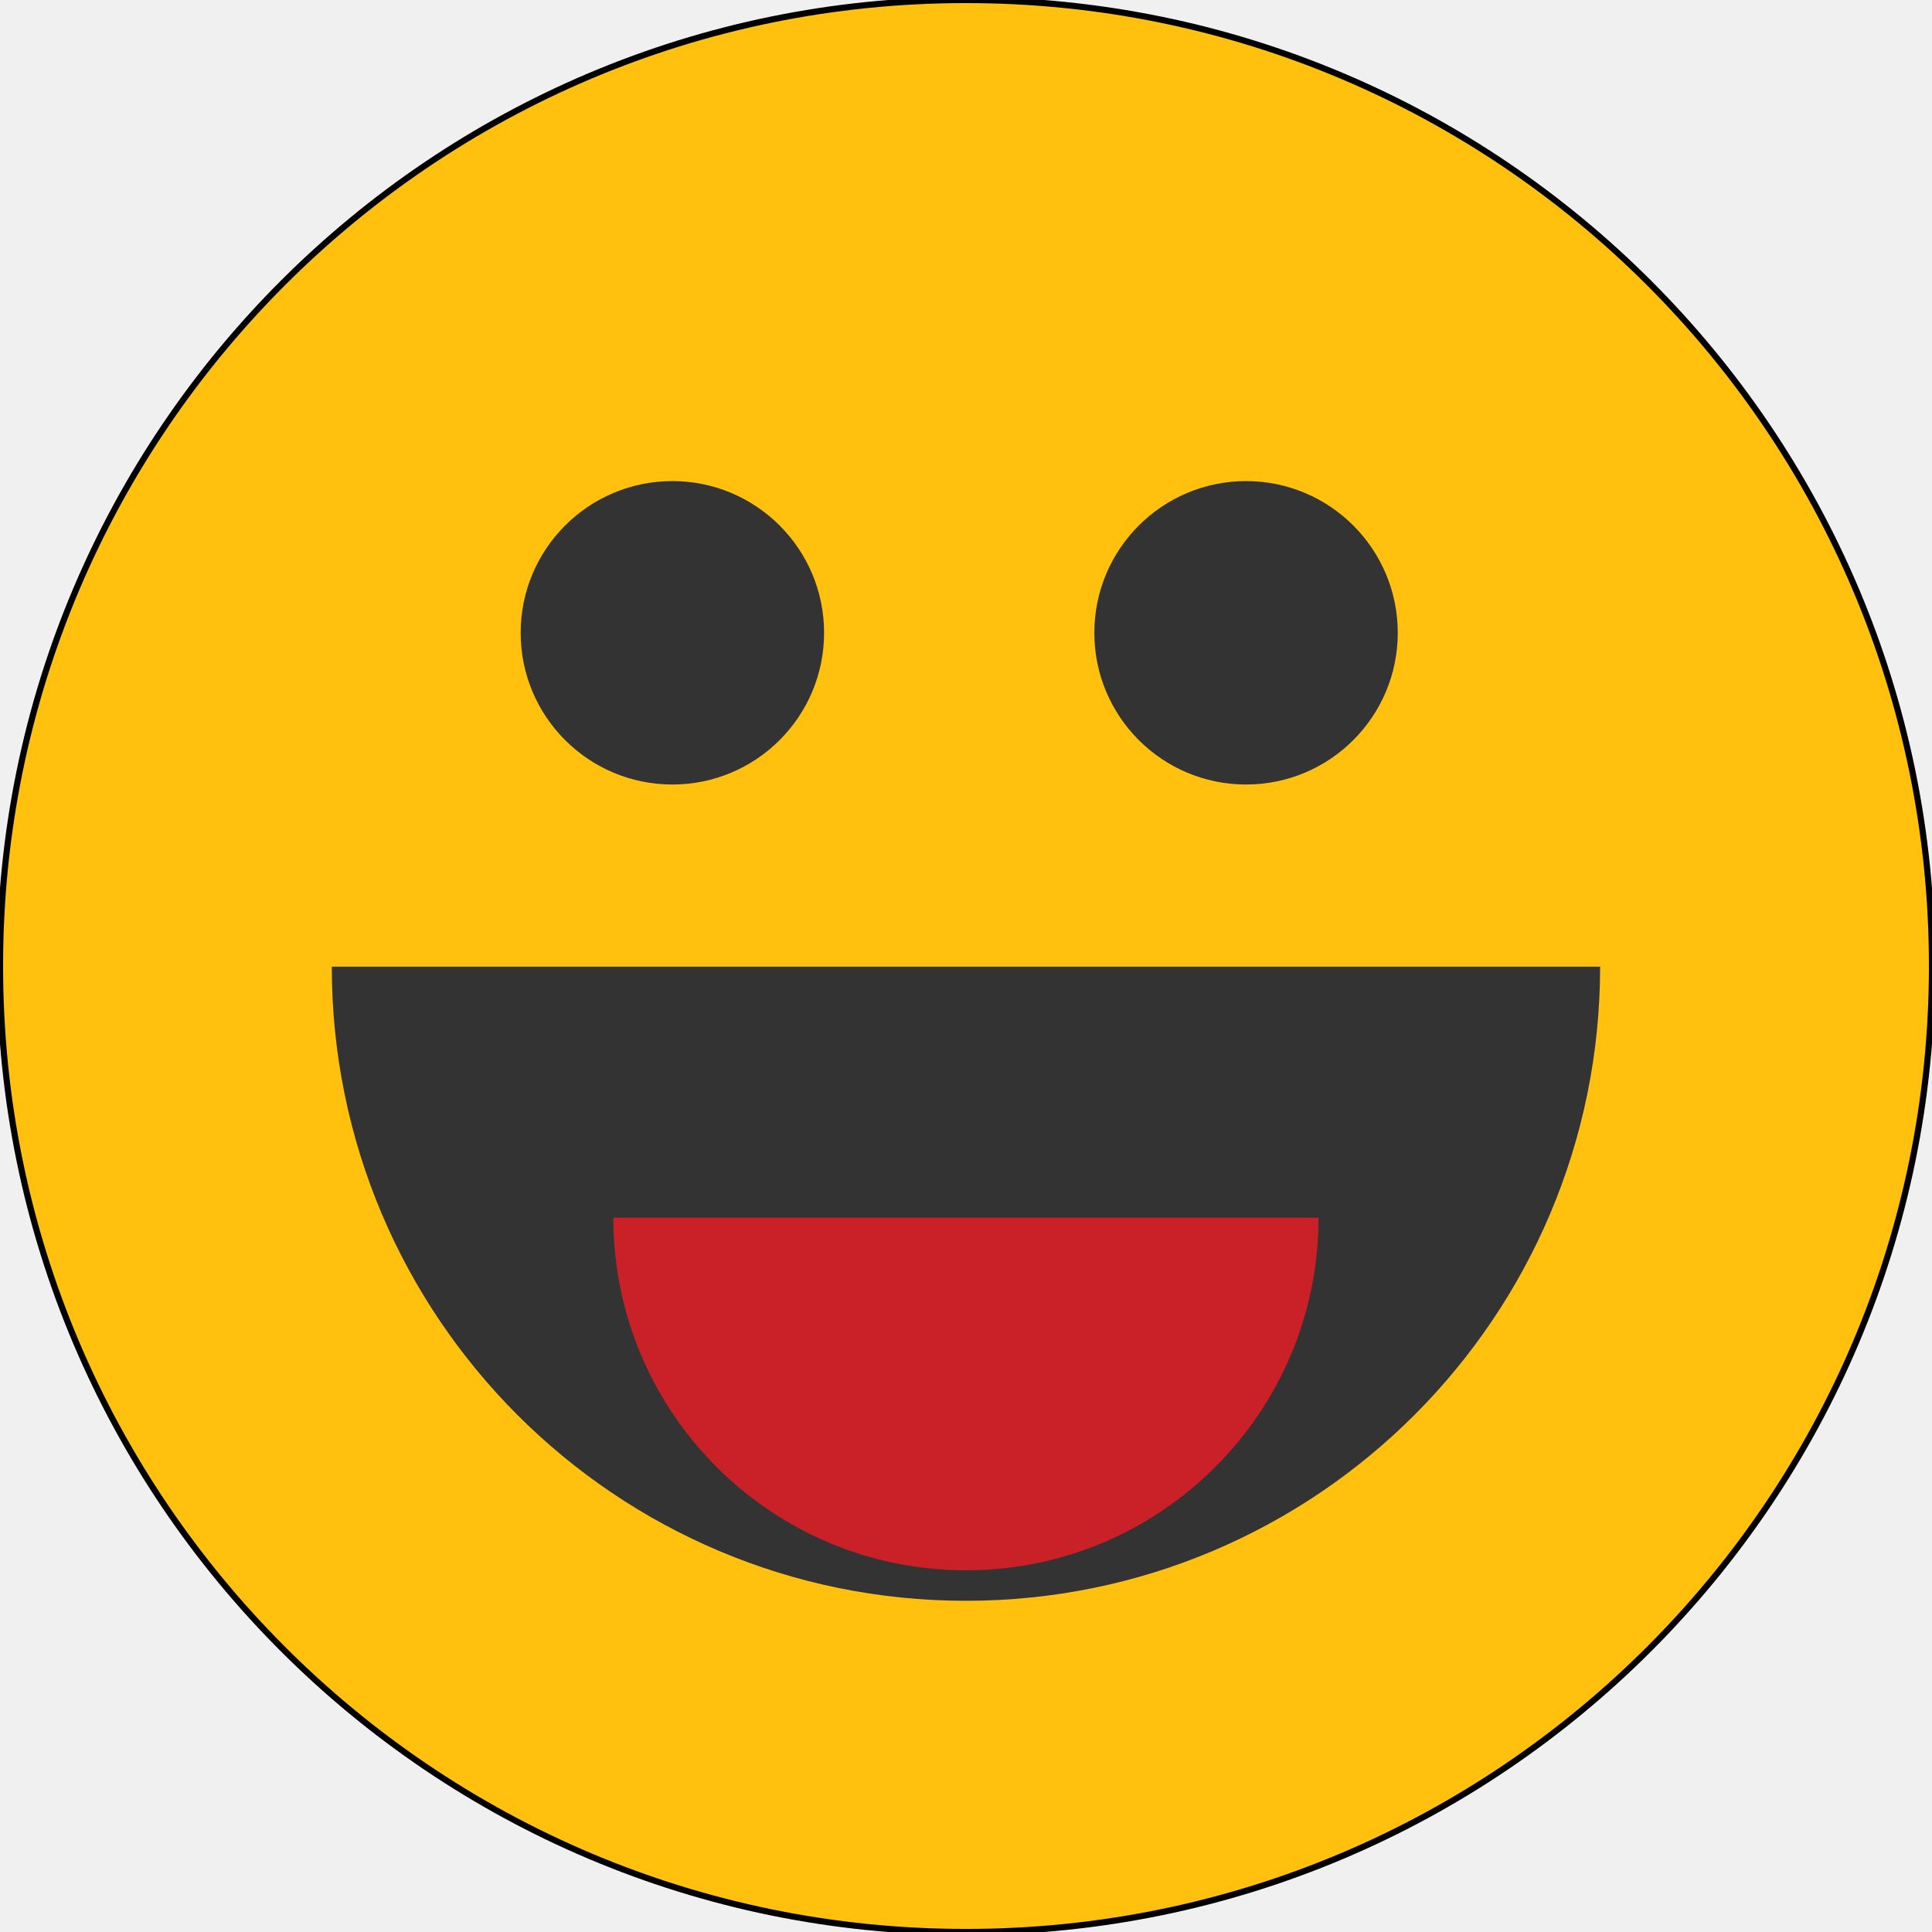
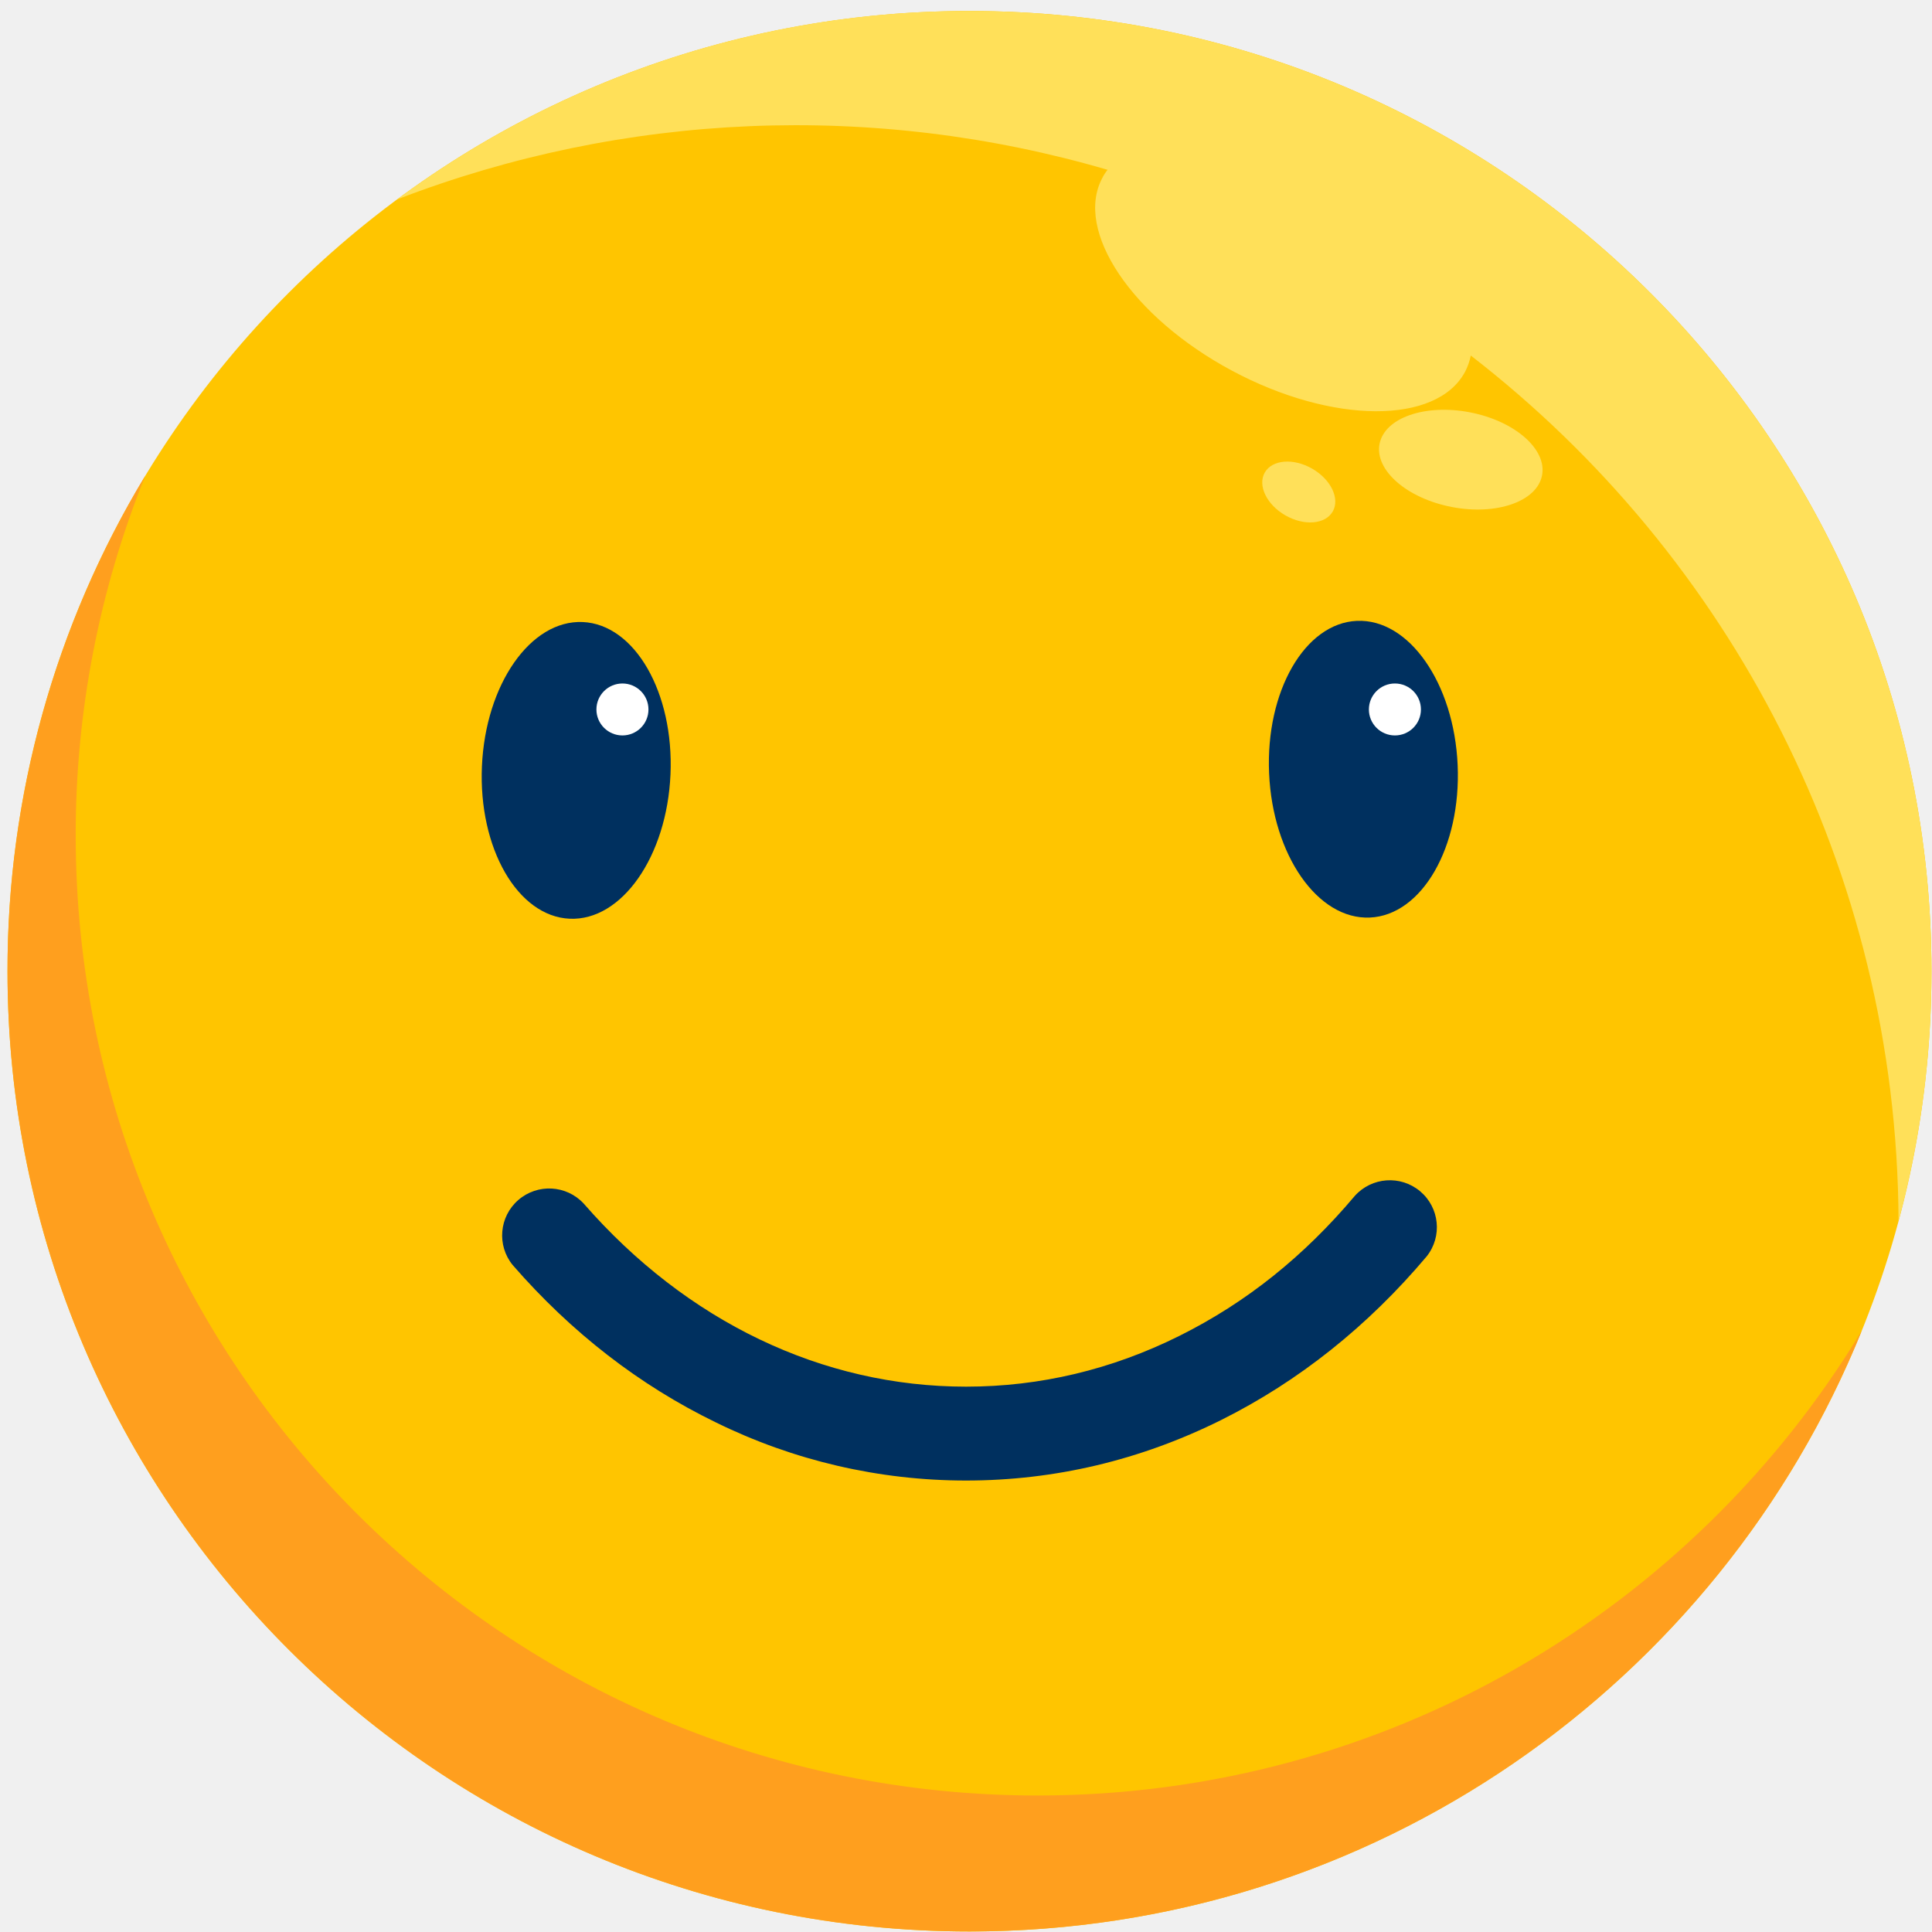
- <svg xmlns="http://www.w3.org/2000/svg" version="1.1" id="Layer_1" x="0px" y="0px" viewBox="0 0 473.931 473.931" style="enable-background:new 0 0 473.931 473.931;" xml:space="preserve">
-   <defs id="defs948" />
-   <circle style="fill:#FFC10E;stroke-width:1.512;stroke-miterlimit:4;stroke-dasharray:none;stroke:#000000;stroke-opacity:1" cx="236.966" cy="236.966" r="236.966" id="circle903" />
-   <path style="fill:#333333;" d="M81.391,237.127c0,85.911,69.649,155.56,155.56,155.56c85.915,0,155.567-69.649,155.567-155.56  H81.391z" id="path905" />
-   <path style="fill:#CA2027;" d="M150.452,298.705c0,47.771,38.731,86.498,86.498,86.498c47.775,0,86.502-38.731,86.502-86.498  H150.452z" id="path907" />
-   <g id="g913">
-     <circle style="fill:#333333;" cx="164.937" cy="155.231" r="37.216" id="circle909" />
-     <circle style="fill:#333333;" cx="305.664" cy="155.231" r="37.216" id="circle911" />
+ <svg xmlns="http://www.w3.org/2000/svg" width="2050px" height="2050px" viewBox="0 0 2050 2050" version="1.1" id="svg3037">
+   <defs id="defs3009">
+     <style id="style3007">.cls-1{fill:#fff;}.cls-2{fill:#ffc500;}.cls-3{fill:#ff9f1e;}.cls-4{fill:#00305f;}.cls-5{fill:#ffe059;}</style>
+   </defs>
+   <g data-name="Layer 3" id="Layer_3" transform="matrix(1.663255,0,0,1.66024,-676.1354,-671.195)">
+     <circle class="cls-2" cx="1025" cy="1025" r="613.7" id="circle3016" />
+     <path class="cls-3" d="m 1068.5,1551.8 c -339,0 -613.7,-274.8 -613.7,-613.7 A 613.5,613.5 0 0 1 499.2,708.3 610.7,610.7 0 0 0 411.3,1025 c 0,338.9 274.8,613.7 613.7,613.7 257.7,0 478.3,-158.8 569.2,-383.9 -107.4,178 -302.7,297 -525.7,297 z" id="path3018" />
+     <ellipse class="cls-4" cx="773.9" cy="896.3" rx="94.9" ry="60.2" transform="rotate(-87.5,774.1757,896.3598)" id="ellipse3020" />
+     <circle class="cls-1" cx="803.6" cy="857.7" r="16.6" id="circle3022" />
+     <ellipse class="cls-4" cx="1276.1" cy="896.3" rx="60.2" ry="94.9" transform="rotate(-2.5,1266.663,891.9333)" id="ellipse3024" />
+     <circle class="cls-1" cx="1296.4" cy="857.7" r="16.6" id="circle3026" />
+     <path class="cls-4" d="M 1022.8,1350.5 A 361.1,361.1 0 0 1 863.1,1313.3 C 814.6,1289.7 771,1255.9 733.6,1212.8 a 30,30 0 0 1 45.3,-39.3 c 65.7,75.5 152.3,117 243.9,117 47.2,0 92.9,-10.9 136,-32.4 43.1,-21.5 79.7,-51.1 112,-89.5 a 30,30 0 0 1 45.9,38.6 c -37.6,44.7 -81.7,79.9 -131.1,104.6 -51.5,25.7 -106.3,38.7 -162.8,38.7 z" id="path3028" />
+     <path class="cls-5" d="m 1025,411.3 a 610.4,610.4 0 0 0 -365.1,120.4 706.9,706.9 0 0 1 453.2,-18.9 27.8,27.8 0 0 0 -3.3,5.1 c -18.2,33.9 18.9,89.1 82.7,123.3 63.8,34.2 130.4,34.6 148.6,0.8 a 38.6,38.6 0 0 0 3.7,-10.5 c 165.2,128 271.9,328.1 272.9,553.1 a 613.3,613.3 0 0 0 21,-159.6 c 0,-338.9 -274.8,-613.7 -613.7,-613.7 z" id="path3030" />
+     <ellipse class="cls-5" cx="1339.4" cy="698.8" rx="30.8" ry="52.8" transform="rotate(-79,1338.458,699.0109)" id="ellipse3032" />
+     <ellipse class="cls-5" cx="1235.1" cy="718.7" rx="17.2" ry="25" transform="rotate(-60,1235.1,718.7435)" id="ellipse3034" />
  </g>
-   <g id="g915">
- </g>
-   <g id="g917">
- </g>
-   <g id="g919">
- </g>
-   <g id="g921">
- </g>
-   <g id="g923">
- </g>
-   <g id="g925">
- </g>
-   <g id="g927">
- </g>
-   <g id="g929">
- </g>
-   <g id="g931">
- </g>
-   <g id="g933">
- </g>
-   <g id="g935">
- </g>
-   <g id="g937">
- </g>
-   <g id="g939">
- </g>
-   <g id="g941">
- </g>
-   <g id="g943">
- </g>
</svg>
